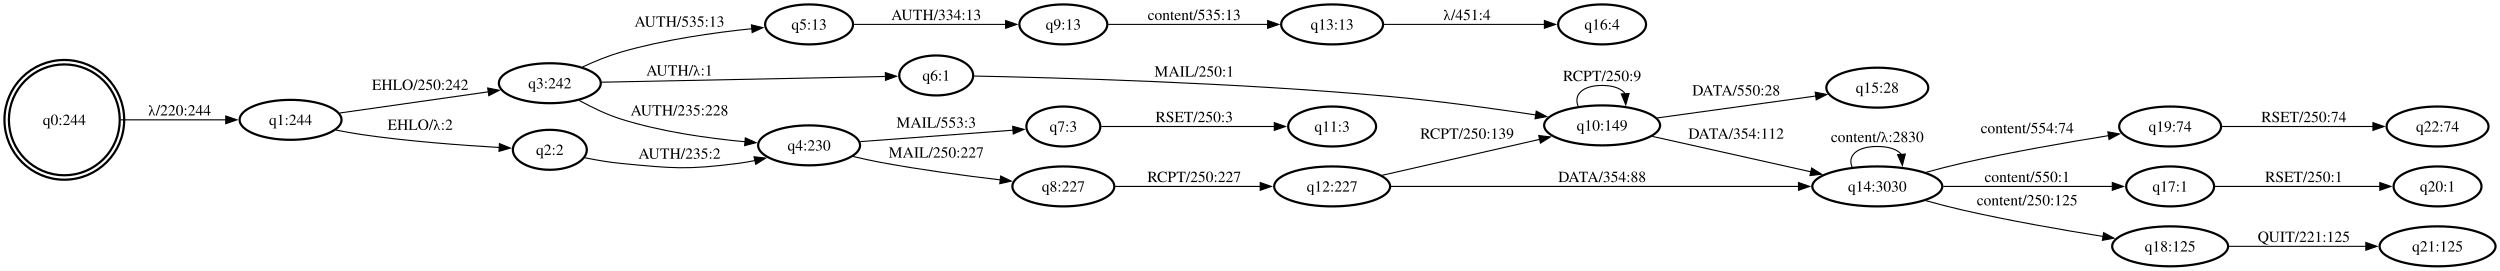
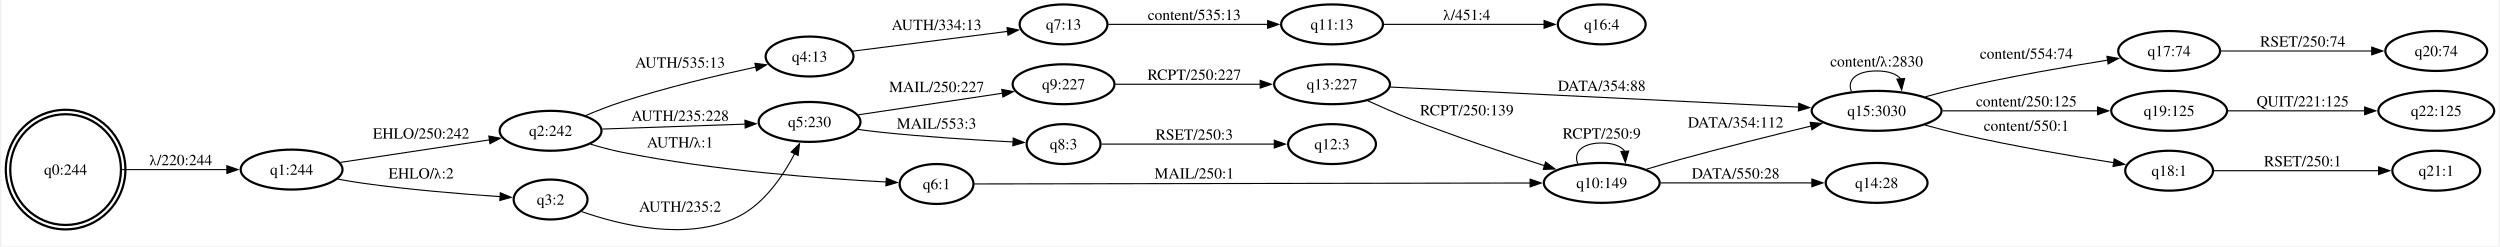
- <svg xmlns="http://www.w3.org/2000/svg" width="2253pt" height="244pt" viewBox="0.00 0.00 2252.96 244.00">
-   <g id="graph0" class="graph" transform="scale(1 1) rotate(0) translate(4 240)">
-     <polygon fill="white" stroke="none" points="-4,4 -4,-240 2248.96,-240 2248.96,4 -4,4" />
+ <svg xmlns="http://www.w3.org/2000/svg" width="2253pt" height="222pt" viewBox="0.00 0.00 2252.96 222.24">
+   <g id="graph0" class="graph" transform="scale(1 1) rotate(0) translate(4 218.24)">
+     <polygon fill="white" stroke="none" points="-4,4 -4,-218.24 2248.96,-218.24 2248.96,4 -4,4" />
    <g id="node1" class="node">
-       <ellipse fill="none" stroke="black" stroke-width="2" cx="1951.7" cy="-126" rx="45.95" ry="18" />
-       <text text-anchor="middle" x="1951.7" y="-121.33" font-family="Times,serif" font-size="14.00">q19:74</text>
+       <ellipse fill="none" stroke="black" stroke-width="2" cx="491.48" cy="-100.24" rx="45.95" ry="18" />
+       <text text-anchor="middle" x="491.48" y="-95.56" font-family="Times,serif" font-size="14.00">q2:242</text>
    </g>
    <g id="node2" class="node">
-       <ellipse fill="none" stroke="black" stroke-width="2" cx="2192.7" cy="-126" rx="45.95" ry="18" />
-       <text text-anchor="middle" x="2192.7" y="-121.33" font-family="Times,serif" font-size="14.00">q22:74</text>
+       <ellipse fill="none" stroke="black" stroke-width="2" cx="725.13" cy="-167.24" rx="39.63" ry="18" />
+       <text text-anchor="middle" x="725.13" y="-162.56" font-family="Times,serif" font-size="14.00">q4:13</text>
    </g>
    <g id="edge1" class="edge">
-       <path fill="none" stroke="black" d="M1998.5,-126C2037.3,-126 2093,-126 2134.7,-126" />
-       <polygon fill="black" stroke="black" points="2134.49,-129.5 2144.49,-126 2134.49,-122.5 2134.49,-129.5" />
-       <text text-anchor="middle" x="2072.2" y="-129.94" font-family="Times,serif" font-size="14.00">RSET/250:74</text>
+       <path fill="none" stroke="black" d="M523.19,-114.02C533.33,-118.28 544.75,-122.76 555.43,-126.24 595.72,-139.37 642.65,-150.45 676.76,-157.76" />
+       <polygon fill="black" stroke="black" points="675.82,-161.14 686.33,-159.79 677.27,-154.29 675.82,-161.14" />
+       <text text-anchor="middle" x="608.31" y="-157.19" font-family="Times,serif" font-size="14.00">AUTH/535:13</text>
    </g>
    <g id="node3" class="node">
-       <ellipse fill="none" stroke="black" stroke-width="2" cx="1439.8" cy="-127" rx="52.26" ry="18" />
-       <text text-anchor="middle" x="1439.8" y="-122.33" font-family="Times,serif" font-size="14.00">q10:149</text>
+       <ellipse fill="none" stroke="black" stroke-width="2" cx="725.13" cy="-108.24" rx="45.95" ry="18" />
+       <text text-anchor="middle" x="725.13" y="-103.56" font-family="Times,serif" font-size="14.00">q5:230</text>
    </g>
    <g id="edge2" class="edge">
-       <path fill="none" stroke="black" d="M1418.3,-144.04C1414,-153.86 1421.1,-163 1439.8,-163 1450.5,-163 1457.5,-159.94 1460.6,-155.47" />
-       <polygon fill="black" stroke="black" points="1464.09,-155.72 1461.12,-145.55 1457.1,-155.35 1464.09,-155.72" />
-       <text text-anchor="middle" x="1439.8" y="-166.94" font-family="Times,serif" font-size="14.00">RCPT/250:9</text>
+       <path fill="none" stroke="black" d="M538.25,-101.82C575.21,-103.09 627.42,-104.9 667.1,-106.27" />
+       <polygon fill="black" stroke="black" points="666.83,-109.76 676.95,-106.61 667.07,-102.77 666.83,-109.76" />
+       <text text-anchor="middle" x="608.31" y="-109.19" font-family="Times,serif" font-size="14.00">AUTH/235:228</text>
    </g>
    <g id="node4" class="node">
-       <ellipse fill="none" stroke="black" stroke-width="2" cx="1687.8" cy="-161" rx="45.95" ry="18" />
-       <text text-anchor="middle" x="1687.8" y="-156.32" font-family="Times,serif" font-size="14.00">q15:28</text>
+       <ellipse fill="none" stroke="black" stroke-width="2" cx="839.7" cy="-52.24" rx="33.32" ry="18" />
+       <text text-anchor="middle" x="839.7" y="-47.56" font-family="Times,serif" font-size="14.00">q6:1</text>
    </g>
    <g id="edge3" class="edge">
-       <path fill="none" stroke="black" d="M1489.4,-133.72C1530.6,-139.41 1589.6,-147.56 1632.3,-153.47" />
-       <polygon fill="black" stroke="black" points="1631.82,-156.94 1642.2,-154.83 1632.77,-150 1631.82,-156.94" />
-       <text text-anchor="middle" x="1560.6" y="-153.94" font-family="Times,serif" font-size="14.00">DATA/550:28</text>
+       <path fill="none" stroke="black" d="M527.46,-88.22C536.49,-85.48 546.25,-82.84 555.43,-80.99 638.9,-64.16 738.28,-56.96 794.38,-54.05" />
+       <polygon fill="black" stroke="black" points="794.34,-57.56 804.16,-53.57 794,-50.57 794.34,-57.56" />
+       <text text-anchor="middle" x="608.31" y="-85.19" font-family="Times,serif" font-size="14.00">AUTH/λ:1</text>
    </g>
    <g id="node5" class="node">
-       <ellipse fill="none" stroke="black" stroke-width="2" cx="1687.8" cy="-72" rx="58.57" ry="18" />
-       <text text-anchor="middle" x="1687.8" y="-67.33" font-family="Times,serif" font-size="14.00">q14:3030</text>
+       <ellipse fill="none" stroke="black" stroke-width="2" cx="954.27" cy="-196.24" rx="39.63" ry="18" />
+       <text text-anchor="middle" x="954.27" y="-191.56" font-family="Times,serif" font-size="14.00">q7:13</text>
    </g>
    <g id="edge4" class="edge">
-       <path fill="none" stroke="black" d="M1485,-117.1C1525,-108.17 1584.1,-94.96 1628,-85.14" />
-       <polygon fill="black" stroke="black" points="1628.63,-88.59 1637.62,-82.99 1627.1,-81.76 1628.63,-88.59" />
-       <text text-anchor="middle" x="1560.6" y="-114.95" font-family="Times,serif" font-size="14.00">DATA/354:112</text>
+       <path fill="none" stroke="black" d="M764.15,-172.09C802.47,-176.99 861.81,-184.56 903.78,-189.92" />
+       <polygon fill="black" stroke="black" points="903.27,-193.38 913.63,-191.18 904.15,-186.44 903.27,-193.38" />
+       <text text-anchor="middle" x="839.7" y="-191.19" font-family="Times,serif" font-size="14.00">AUTH/334:13</text>
+     </g>
+     <g id="node6" class="node">
+       <ellipse fill="none" stroke="black" stroke-width="2" cx="954.27" cy="-142.24" rx="45.95" ry="18" />
+       <text text-anchor="middle" x="954.27" y="-137.56" font-family="Times,serif" font-size="14.00">q9:227</text>
    </g>
    <g id="edge5" class="edge">
-       <path fill="none" stroke="black" d="M1731.8,-84.71C1742.4,-87.63 1753.8,-90.59 1764.4,-93 1808.5,-103.01 1859.1,-111.81 1896.4,-117.79" />
-       <polygon fill="black" stroke="black" points="1895.58,-121.2 1906,-119.32 1896.68,-114.29 1895.58,-121.2" />
-       <text text-anchor="middle" x="1822.9" y="-119.95" font-family="Times,serif" font-size="14.00">content/554:74</text>
+       <path fill="none" stroke="black" d="M769.12,-114.67C805.99,-120.19 859.31,-128.17 899.1,-134.13" />
+       <polygon fill="black" stroke="black" points="898.55,-137.59 908.96,-135.61 899.59,-130.66 898.55,-137.59" />
+       <text text-anchor="middle" x="839.7" y="-135.19" font-family="Times,serif" font-size="14.00">MAIL/250:227</text>
+     </g>
+     <g id="node7" class="node">
+       <ellipse fill="none" stroke="black" stroke-width="2" cx="954.27" cy="-88.24" rx="33.32" ry="18" />
+       <text text-anchor="middle" x="954.27" y="-83.56" font-family="Times,serif" font-size="14.00">q8:3</text>
    </g>
    <g id="edge6" class="edge">
-       <path fill="none" stroke="black" d="M1665.1,-89.41C1660.9,-99.09 1668.5,-108 1687.8,-108 1699,-108 1706.3,-105.02 1709.6,-100.64" />
-       <polygon fill="black" stroke="black" points="1713.07,-101.17 1710.38,-90.92 1706.09,-100.61 1713.07,-101.17" />
-       <text text-anchor="middle" x="1687.8" y="-111.95" font-family="Times,serif" font-size="14.00">content/λ:2830</text>
-     </g>
-     <g id="node6" class="node">
-       <ellipse fill="none" stroke="black" stroke-width="2" cx="1951.7" cy="-72" rx="39.63" ry="18" />
-       <text text-anchor="middle" x="1951.7" y="-67.33" font-family="Times,serif" font-size="14.00">q17:1</text>
+       <path fill="none" stroke="black" d="M768.73,-101.5C775.53,-100.57 782.49,-99.69 789.08,-98.99 829.61,-94.69 875.96,-91.84 909.06,-90.17" />
+       <polygon fill="black" stroke="black" points="908.85,-93.68 918.67,-89.7 908.51,-86.69 908.85,-93.68" />
+       <text text-anchor="middle" x="839.7" y="-102.19" font-family="Times,serif" font-size="14.00">MAIL/553:3</text>
+     </g>
+     <g id="node8" class="node">
+       <ellipse fill="none" stroke="black" stroke-width="2" cx="1439.8" cy="-53.24" rx="52.26" ry="18" />
+       <text text-anchor="middle" x="1439.8" y="-48.56" font-family="Times,serif" font-size="14.00">q10:149</text>
    </g>
    <g id="edge7" class="edge">
-       <path fill="none" stroke="black" d="M1747.3,-72C1793,-72 1855.9,-72 1899.6,-72" />
-       <polygon fill="black" stroke="black" points="1899.59,-75.5 1909.59,-72 1899.59,-68.5 1899.59,-75.5" />
-       <text text-anchor="middle" x="1822.9" y="-75.95" font-family="Times,serif" font-size="14.00">content/550:1</text>
-     </g>
-     <g id="node7" class="node">
-       <ellipse fill="none" stroke="black" stroke-width="2" cx="1951.7" cy="-18" rx="52.26" ry="18" />
-       <text text-anchor="middle" x="1951.7" y="-13.32" font-family="Times,serif" font-size="14.00">q18:125</text>
+       <path fill="none" stroke="black" d="M873.71,-52.29C969.52,-52.45 1248.9,-52.92 1375.3,-53.13" />
+       <polygon fill="black" stroke="black" points="1375.18,-56.63 1385.19,-53.15 1375.19,-49.63 1375.18,-56.63" />
+       <text text-anchor="middle" x="1072.2" y="-57.19" font-family="Times,serif" font-size="14.00">MAIL/250:1</text>
+     </g>
+     <g id="node9" class="node">
+       <ellipse fill="none" stroke="black" stroke-width="2" cx="1196.5" cy="-196.24" rx="45.95" ry="18" />
+       <text text-anchor="middle" x="1196.5" y="-191.56" font-family="Times,serif" font-size="14.00">q11:13</text>
    </g>
    <g id="edge8" class="edge">
-       <path fill="none" stroke="black" d="M1731.4,-59.23C1742.1,-56.23 1753.6,-53.2 1764.4,-50.75 1806.6,-41.13 1854.8,-32.73 1891.5,-26.85" />
-       <polygon fill="black" stroke="black" points="1891.77,-30.35 1901.1,-25.34 1890.68,-23.43 1891.77,-30.35" />
-       <text text-anchor="middle" x="1822.9" y="-54.95" font-family="Times,serif" font-size="14.00">content/250:125</text>
-     </g>
-     <g id="node8" class="node">
-       <ellipse fill="none" stroke="black" stroke-width="2" cx="2192.7" cy="-72" rx="39.63" ry="18" />
-       <text text-anchor="middle" x="2192.7" y="-67.33" font-family="Times,serif" font-size="14.00">q20:1</text>
+       <path fill="none" stroke="black" d="M994.67,-196.24C1033.8,-196.24 1094.1,-196.24 1138.4,-196.24" />
+       <polygon fill="black" stroke="black" points="1138.39,-199.74 1148.39,-196.24 1138.39,-192.74 1138.39,-199.74" />
+       <text text-anchor="middle" x="1072.2" y="-200.19" font-family="Times,serif" font-size="14.00">content/535:13</text>
+     </g>
+     <g id="node10" class="node">
+       <ellipse fill="none" stroke="black" stroke-width="2" cx="1196.5" cy="-142.24" rx="52.26" ry="18" />
+       <text text-anchor="middle" x="1196.5" y="-137.56" font-family="Times,serif" font-size="14.00">q13:227</text>
    </g>
    <g id="edge9" class="edge">
-       <path fill="none" stroke="black" d="M1992.1,-72C2032.8,-72 2096.3,-72 2140.7,-72" />
-       <polygon fill="black" stroke="black" points="2140.69,-75.5 2150.69,-72 2140.69,-68.5 2140.69,-75.5" />
-       <text text-anchor="middle" x="2072.2" y="-75.95" font-family="Times,serif" font-size="14.00">RSET/250:1</text>
-     </g>
-     <g id="node9" class="node">
-       <ellipse fill="none" stroke="black" stroke-width="2" cx="2192.7" cy="-18" rx="52.26" ry="18" />
-       <text text-anchor="middle" x="2192.7" y="-13.32" font-family="Times,serif" font-size="14.00">q21:125</text>
+       <path fill="none" stroke="black" d="M1001.02,-142.24C1038.1,-142.24 1090.8,-142.24 1131.9,-142.24" />
+       <polygon fill="black" stroke="black" points="1131.69,-145.74 1141.69,-142.24 1131.69,-138.74 1131.69,-145.74" />
+       <text text-anchor="middle" x="1072.2" y="-146.19" font-family="Times,serif" font-size="14.00">RCPT/250:227</text>
+     </g>
+     <g id="node11" class="node">
+       <ellipse fill="none" stroke="black" stroke-width="2" cx="1196.5" cy="-88.24" rx="39.63" ry="18" />
+       <text text-anchor="middle" x="1196.5" y="-83.56" font-family="Times,serif" font-size="14.00">q12:3</text>
    </g>
    <g id="edge10" class="edge">
-       <path fill="none" stroke="black" d="M2004.8,-18C2041.2,-18 2090,-18 2128.5,-18" />
-       <polygon fill="black" stroke="black" points="2128.09,-21.5 2138.09,-18 2128.09,-14.5 2128.09,-21.5" />
-       <text text-anchor="middle" x="2072.2" y="-21.95" font-family="Times,serif" font-size="14.00">QUIT/221:125</text>
-     </g>
-     <g id="node10" class="node">
-       <ellipse fill="none" stroke="black" stroke-width="2" cx="491.48" cy="-165" rx="45.95" ry="18" />
-       <text text-anchor="middle" x="491.48" y="-160.32" font-family="Times,serif" font-size="14.00">q3:242</text>
-     </g>
-     <g id="node11" class="node">
-       <ellipse fill="none" stroke="black" stroke-width="2" cx="725.13" cy="-218" rx="39.63" ry="18" />
-       <text text-anchor="middle" x="725.13" y="-213.32" font-family="Times,serif" font-size="14.00">q5:13</text>
+       <path fill="none" stroke="black" d="M988.42,-88.24C1028.8,-88.24 1097.3,-88.24 1144.4,-88.24" />
+       <polygon fill="black" stroke="black" points="1144.39,-91.74 1154.39,-88.24 1144.39,-84.74 1144.39,-91.74" />
+       <text text-anchor="middle" x="1072.2" y="-92.19" font-family="Times,serif" font-size="14.00">RSET/250:3</text>
    </g>
    <g id="edge11" class="edge">
-       <path fill="none" stroke="black" d="M521.01,-179.66C531.59,-184.56 543.83,-189.63 555.43,-193 594.39,-204.32 639.96,-210.68 673.92,-214.16" />
-       <polygon fill="black" stroke="black" points="673.16,-217.6 683.45,-215.08 673.83,-210.64 673.16,-217.6" />
-       <text text-anchor="middle" x="608.31" y="-215.94" font-family="Times,serif" font-size="14.00">AUTH/535:13</text>
+       <path fill="none" stroke="black" d="M1418.3,-70.28C1414,-80.1 1421.1,-89.24 1439.8,-89.24 1450.5,-89.24 1457.5,-86.18 1460.6,-81.71" />
+       <polygon fill="black" stroke="black" points="1464.09,-81.96 1461.12,-71.79 1457.1,-81.59 1464.09,-81.96" />
+       <text text-anchor="middle" x="1439.8" y="-93.19" font-family="Times,serif" font-size="14.00">RCPT/250:9</text>
    </g>
    <g id="node12" class="node">
-       <ellipse fill="none" stroke="black" stroke-width="2" cx="725.13" cy="-109" rx="45.95" ry="18" />
-       <text text-anchor="middle" x="725.13" y="-104.33" font-family="Times,serif" font-size="14.00">q4:230</text>
+       <ellipse fill="none" stroke="black" stroke-width="2" cx="1687.8" cy="-118.24" rx="58.57" ry="18" />
+       <text text-anchor="middle" x="1687.8" y="-113.57" font-family="Times,serif" font-size="14.00">q15:3030</text>
    </g>
    <g id="edge12" class="edge">
-       <path fill="none" stroke="black" d="M517.99,-149.47C529.12,-143.36 542.55,-136.83 555.43,-132.75 591.75,-121.25 634.23,-115.31 667.48,-112.25" />
-       <polygon fill="black" stroke="black" points="667.66,-115.75 677.32,-111.41 667.06,-108.77 667.66,-115.75" />
-       <text text-anchor="middle" x="608.31" y="-135.94" font-family="Times,serif" font-size="14.00">AUTH/235:228</text>
+       <path fill="none" stroke="black" d="M1480.2,-65.58C1489.9,-68.51 1500.3,-71.56 1510,-74.24 1549.5,-85.13 1594.3,-96.26 1628.9,-104.6" />
+       <polygon fill="black" stroke="black" points="1627.79,-107.93 1638.33,-106.86 1629.42,-101.13 1627.79,-107.93" />
+       <text text-anchor="middle" x="1560.6" y="-103.19" font-family="Times,serif" font-size="14.00">DATA/354:112</text>
    </g>
    <g id="node13" class="node">
-       <ellipse fill="none" stroke="black" stroke-width="2" cx="839.7" cy="-172" rx="33.32" ry="18" />
-       <text text-anchor="middle" x="839.7" y="-167.32" font-family="Times,serif" font-size="14.00">q6:1</text>
+       <ellipse fill="none" stroke="black" stroke-width="2" cx="1687.8" cy="-53.24" rx="45.95" ry="18" />
+       <text text-anchor="middle" x="1687.8" y="-48.56" font-family="Times,serif" font-size="14.00">q14:28</text>
    </g>
    <g id="edge13" class="edge">
-       <path fill="none" stroke="black" d="M538.1,-165.92C604.79,-167.27 728.13,-169.76 794.18,-171.1" />
-       <polygon fill="black" stroke="black" points="793.86,-174.59 803.93,-171.3 794,-167.6 793.86,-174.59" />
-       <text text-anchor="middle" x="608.31" y="-171.94" font-family="Times,serif" font-size="14.00">AUTH/λ:1</text>
+       <path fill="none" stroke="black" d="M1492.9,-53.24C1533,-53.24 1588.4,-53.24 1629.7,-53.24" />
+       <polygon fill="black" stroke="black" points="1629.39,-56.74 1639.39,-53.24 1629.39,-49.74 1629.39,-56.74" />
+       <text text-anchor="middle" x="1560.6" y="-57.19" font-family="Times,serif" font-size="14.00">DATA/550:28</text>
    </g>
    <g id="node14" class="node">
-       <ellipse fill="none" stroke="black" stroke-width="2" cx="954.27" cy="-218" rx="39.63" ry="18" />
-       <text text-anchor="middle" x="954.27" y="-213.32" font-family="Times,serif" font-size="14.00">q9:13</text>
+       <ellipse fill="none" stroke="black" stroke-width="2" cx="1439.8" cy="-196.24" rx="39.63" ry="18" />
+       <text text-anchor="middle" x="1439.8" y="-191.56" font-family="Times,serif" font-size="14.00">q16:4</text>
    </g>
    <g id="edge14" class="edge">
-       <path fill="none" stroke="black" d="M765.69,-218C803.6,-218 861,-218 902.32,-218" />
-       <polygon fill="black" stroke="black" points="902.27,-221.5 912.27,-218 902.27,-214.5 902.27,-221.5" />
-       <text text-anchor="middle" x="839.7" y="-221.94" font-family="Times,serif" font-size="14.00">AUTH/334:13</text>
+       <path fill="none" stroke="black" d="M1243.1,-196.24C1284.4,-196.24 1345.2,-196.24 1388,-196.24" />
+       <polygon fill="black" stroke="black" points="1387.79,-199.74 1397.79,-196.24 1387.79,-192.74 1387.79,-199.74" />
+       <text text-anchor="middle" x="1318.1" y="-200.19" font-family="Times,serif" font-size="14.00">λ/451:4</text>
+     </g>
+     <g id="edge16" class="edge">
+       <path fill="none" stroke="black" d="M1228.9,-127.25C1240.7,-121.86 1254.2,-115.9 1266.7,-110.99 1307.1,-95.16 1353.8,-79.66 1388.3,-68.71" />
+       <polygon fill="black" stroke="black" points="1389.16,-72.11 1397.66,-65.77 1387.07,-65.43 1389.16,-72.11" />
+       <text text-anchor="middle" x="1318.1" y="-114.19" font-family="Times,serif" font-size="14.00">RCPT/250:139</text>
+     </g>
+     <g id="edge17" class="edge">
+       <path fill="none" stroke="black" d="M1248.9,-139.72C1337.3,-135.38 1518.1,-126.51 1617.5,-121.64" />
+       <polygon fill="black" stroke="black" points="1617.57,-125.14 1627.39,-121.15 1617.23,-118.15 1617.57,-125.14" />
+       <text text-anchor="middle" x="1439.8" y="-136.19" font-family="Times,serif" font-size="14.00">DATA/354:88</text>
+     </g>
+     <g id="edge20" class="edge">
+       <path fill="none" stroke="black" d="M1665.1,-135.65C1660.9,-145.33 1668.5,-154.24 1687.8,-154.24 1699,-154.24 1706.3,-151.26 1709.6,-146.88" />
+       <polygon fill="black" stroke="black" points="1713.07,-147.41 1710.38,-137.16 1706.09,-146.85 1713.07,-147.41" />
+       <text text-anchor="middle" x="1687.8" y="-158.19" font-family="Times,serif" font-size="14.00">content/λ:2830</text>
+     </g>
+     <g id="node17" class="node">
+       <ellipse fill="none" stroke="black" stroke-width="2" cx="1951.7" cy="-172.24" rx="45.95" ry="18" />
+       <text text-anchor="middle" x="1951.7" y="-167.56" font-family="Times,serif" font-size="14.00">q17:74</text>
+     </g>
+     <g id="edge21" class="edge">
+       <path fill="none" stroke="black" d="M1731.8,-130.95C1742.4,-133.87 1753.8,-136.83 1764.4,-139.24 1808.5,-149.25 1859.1,-158.04 1896.4,-164.03" />
+       <polygon fill="black" stroke="black" points="1895.58,-167.44 1906,-165.56 1896.68,-160.53 1895.58,-167.44" />
+       <text text-anchor="middle" x="1822.9" y="-165.19" font-family="Times,serif" font-size="14.00">content/554:74</text>
+     </g>
+     <g id="node18" class="node">
+       <ellipse fill="none" stroke="black" stroke-width="2" cx="1951.7" cy="-118.24" rx="52.26" ry="18" />
+       <text text-anchor="middle" x="1951.7" y="-113.57" font-family="Times,serif" font-size="14.00">q19:125</text>
+     </g>
+     <g id="edge22" class="edge">
+       <path fill="none" stroke="black" d="M1747.3,-118.24C1788.8,-118.24 1844.6,-118.24 1887.2,-118.24" />
+       <polygon fill="black" stroke="black" points="1887.09,-121.74 1897.09,-118.24 1887.09,-114.74 1887.09,-121.74" />
+       <text text-anchor="middle" x="1822.9" y="-122.19" font-family="Times,serif" font-size="14.00">content/250:125</text>
+     </g>
+     <g id="node19" class="node">
+       <ellipse fill="none" stroke="black" stroke-width="2" cx="1951.7" cy="-64.24" rx="39.63" ry="18" />
+       <text text-anchor="middle" x="1951.7" y="-59.56" font-family="Times,serif" font-size="14.00">q18:1</text>
+     </g>
+     <g id="edge23" class="edge">
+       <path fill="none" stroke="black" d="M1731.4,-105.46C1742.1,-102.47 1753.6,-99.44 1764.4,-96.99 1810.7,-86.44 1864.1,-77.36 1901.8,-71.46" />
+       <polygon fill="black" stroke="black" points="1902.15,-74.95 1911.5,-69.96 1901.09,-68.03 1902.15,-74.95" />
+       <text text-anchor="middle" x="1822.9" y="-100.19" font-family="Times,serif" font-size="14.00">content/550:1</text>
    </g>
    <g id="node15" class="node">
-       <ellipse fill="none" stroke="black" stroke-width="2" cx="954.27" cy="-72" rx="45.95" ry="18" />
-       <text text-anchor="middle" x="954.27" y="-67.33" font-family="Times,serif" font-size="14.00">q8:227</text>
+       <ellipse fill="none" stroke="black" stroke-width="2" cx="491.48" cy="-38.24" rx="33.32" ry="18" />
+       <text text-anchor="middle" x="491.48" y="-33.56" font-family="Times,serif" font-size="14.00">q3:2</text>
    </g>
    <g id="edge15" class="edge">
-       <path fill="none" stroke="black" d="M764.6,-99C772.66,-97.09 781.12,-95.24 789.08,-93.75 824.95,-87.05 865.61,-81.64 897.49,-77.9" />
-       <polygon fill="black" stroke="black" points="897.78,-81.39 907.32,-76.77 896.98,-74.44 897.78,-81.39" />
-       <text text-anchor="middle" x="839.7" y="-97.95" font-family="Times,serif" font-size="14.00">MAIL/250:227</text>
+       <path fill="none" stroke="black" d="M519.56,-27.34C554.34,-15.18 615.63,0 661.18,-22.99 684.57,-34.79 701.42,-59.84 711.76,-79.75" />
+       <polygon fill="black" stroke="black" points="708.51,-81.07 716.04,-88.52 714.8,-78 708.51,-81.07" />
+       <text text-anchor="middle" x="608.31" y="-27.19" font-family="Times,serif" font-size="14.00">AUTH/235:2</text>
    </g>
    <g id="node16" class="node">
-       <ellipse fill="none" stroke="black" stroke-width="2" cx="954.27" cy="-126" rx="33.32" ry="18" />
-       <text text-anchor="middle" x="954.27" y="-121.33" font-family="Times,serif" font-size="14.00">q7:3</text>
-     </g>
-     <g id="edge16" class="edge">
-       <path fill="none" stroke="black" d="M771.28,-112.38C811.23,-115.37 869.19,-119.71 908.9,-122.68" />
-       <polygon fill="black" stroke="black" points="908.61,-126.17 918.84,-123.43 909.13,-119.19 908.61,-126.17" />
-       <text text-anchor="middle" x="839.7" y="-124.95" font-family="Times,serif" font-size="14.00">MAIL/553:3</text>
-     </g>
-     <g id="edge17" class="edge">
-       <path fill="none" stroke="black" d="M873.83,-171.46C943.4,-170.11 1109.8,-165.72 1248.7,-153 1292.9,-148.96 1342.6,-142.08 1380,-136.42" />
-       <polygon fill="black" stroke="black" points="1380.44,-139.89 1389.8,-134.93 1379.39,-132.97 1380.44,-139.89" />
-       <text text-anchor="middle" x="1072.2" y="-170.94" font-family="Times,serif" font-size="14.00">MAIL/250:1</text>
-     </g>
-     <g id="node17" class="node">
-       <ellipse fill="none" stroke="black" stroke-width="2" cx="1196.5" cy="-218" rx="45.95" ry="18" />
-       <text text-anchor="middle" x="1196.5" y="-213.32" font-family="Times,serif" font-size="14.00">q13:13</text>
+       <ellipse fill="none" stroke="black" stroke-width="2" cx="257.84" cy="-65.24" rx="45.95" ry="18" />
+       <text text-anchor="middle" x="257.84" y="-60.56" font-family="Times,serif" font-size="14.00">q1:244</text>
    </g>
    <g id="edge18" class="edge">
-       <path fill="none" stroke="black" d="M994.67,-218C1033.8,-218 1094.1,-218 1138.4,-218" />
-       <polygon fill="black" stroke="black" points="1138.39,-221.5 1148.39,-218 1138.39,-214.5 1138.39,-221.5" />
-       <text text-anchor="middle" x="1072.2" y="-221.94" font-family="Times,serif" font-size="14.00">content/535:13</text>
-     </g>
-     <g id="node18" class="node">
-       <ellipse fill="none" stroke="black" stroke-width="2" cx="1196.5" cy="-72" rx="52.26" ry="18" />
-       <text text-anchor="middle" x="1196.5" y="-67.33" font-family="Times,serif" font-size="14.00">q12:227</text>
+       <path fill="none" stroke="black" d="M301.87,-71.74C339.9,-77.49 395.54,-85.89 436.54,-92.09" />
+       <polygon fill="black" stroke="black" points="435.78,-95.51 446.19,-93.55 436.83,-88.59 435.78,-95.51" />
+       <text text-anchor="middle" x="374.66" y="-93.19" font-family="Times,serif" font-size="14.00">EHLO/250:242</text>
    </g>
    <g id="edge19" class="edge">
-       <path fill="none" stroke="black" d="M1001.02,-72C1038.1,-72 1090.8,-72 1131.9,-72" />
-       <polygon fill="black" stroke="black" points="1131.69,-75.5 1141.69,-72 1131.69,-68.5 1131.69,-75.5" />
-       <text text-anchor="middle" x="1072.2" y="-75.95" font-family="Times,serif" font-size="14.00">RCPT/250:227</text>
-     </g>
-     <g id="node19" class="node">
-       <ellipse fill="none" stroke="black" stroke-width="2" cx="1196.5" cy="-126" rx="39.63" ry="18" />
-       <text text-anchor="middle" x="1196.5" y="-121.33" font-family="Times,serif" font-size="14.00">q11:3</text>
-     </g>
-     <g id="edge20" class="edge">
-       <path fill="none" stroke="black" d="M988.42,-126C1028.8,-126 1097.3,-126 1144.4,-126" />
-       <polygon fill="black" stroke="black" points="1144.39,-129.5 1154.39,-126 1144.39,-122.5 1144.39,-129.5" />
-       <text text-anchor="middle" x="1072.2" y="-129.94" font-family="Times,serif" font-size="14.00">RSET/250:3</text>
+       <path fill="none" stroke="black" d="M299.37,-56.7C306.8,-55.32 314.51,-54.01 321.79,-52.99 363.72,-47.09 411.86,-43.16 445.96,-40.85" />
+       <polygon fill="black" stroke="black" points="446.14,-44.35 455.89,-40.2 445.68,-37.36 446.14,-44.35" />
+       <text text-anchor="middle" x="374.66" y="-57.19" font-family="Times,serif" font-size="14.00">EHLO/λ:2</text>
    </g>
    <g id="node20" class="node">
-       <ellipse fill="none" stroke="black" stroke-width="2" cx="1439.8" cy="-218" rx="39.63" ry="18" />
-       <text text-anchor="middle" x="1439.8" y="-213.32" font-family="Times,serif" font-size="14.00">q16:4</text>
-     </g>
-     <g id="edge21" class="edge">
-       <path fill="none" stroke="black" d="M1243.1,-218C1284.4,-218 1345.2,-218 1388,-218" />
-       <polygon fill="black" stroke="black" points="1387.79,-221.5 1397.79,-218 1387.79,-214.5 1387.79,-221.5" />
-       <text text-anchor="middle" x="1318.1" y="-221.94" font-family="Times,serif" font-size="14.00">λ/451:4</text>
-     </g>
-     <g id="edge22" class="edge">
-       <path fill="none" stroke="black" d="M1241.5,-82.02C1281.4,-91.12 1340.4,-104.59 1383.5,-114.41" />
-       <polygon fill="black" stroke="black" points="1382.7,-117.82 1393.22,-116.62 1384.25,-110.99 1382.7,-117.82" />
-       <text text-anchor="middle" x="1318.1" y="-114.95" font-family="Times,serif" font-size="14.00">RCPT/250:139</text>
-     </g>
-     <g id="edge23" class="edge">
-       <path fill="none" stroke="black" d="M1249.4,-72C1337.8,-72 1517.5,-72 1616.9,-72" />
-       <polygon fill="black" stroke="black" points="1616.79,-75.5 1626.79,-72 1616.79,-68.5 1616.79,-75.5" />
-       <text text-anchor="middle" x="1439.8" y="-75.95" font-family="Times,serif" font-size="14.00">DATA/354:88</text>
+       <ellipse fill="none" stroke="black" stroke-width="2" cx="2192.7" cy="-172.24" rx="45.95" ry="18" />
+       <text text-anchor="middle" x="2192.7" y="-167.56" font-family="Times,serif" font-size="14.00">q20:74</text>
+     </g>
+     <g id="edge24" class="edge">
+       <path fill="none" stroke="black" d="M1998.5,-172.24C2037.3,-172.24 2093,-172.24 2134.7,-172.24" />
+       <polygon fill="black" stroke="black" points="2134.49,-175.74 2144.49,-172.24 2134.49,-168.74 2134.49,-175.74" />
+       <text text-anchor="middle" x="2072.2" y="-176.19" font-family="Times,serif" font-size="14.00">RSET/250:74</text>
    </g>
    <g id="node21" class="node">
-       <ellipse fill="none" stroke="black" stroke-width="2" cx="53.95" cy="-132" rx="49.95" ry="49.95" />
-       <ellipse fill="none" stroke="black" stroke-width="2" cx="53.95" cy="-132" rx="53.95" ry="53.95" />
-       <text text-anchor="middle" x="53.95" y="-127.33" font-family="Times,serif" font-size="14.00">q0:244</text>
+       <ellipse fill="none" stroke="black" stroke-width="2" cx="2192.7" cy="-118.24" rx="52.26" ry="18" />
+       <text text-anchor="middle" x="2192.7" y="-113.57" font-family="Times,serif" font-size="14.00">q22:125</text>
+     </g>
+     <g id="edge25" class="edge">
+       <path fill="none" stroke="black" d="M2004.8,-118.24C2041.2,-118.24 2090,-118.24 2128.5,-118.24" />
+       <polygon fill="black" stroke="black" points="2128.09,-121.74 2138.09,-118.24 2128.09,-114.74 2128.09,-121.74" />
+       <text text-anchor="middle" x="2072.2" y="-122.19" font-family="Times,serif" font-size="14.00">QUIT/221:125</text>
    </g>
    <g id="node22" class="node">
-       <ellipse fill="none" stroke="black" stroke-width="2" cx="257.84" cy="-132" rx="45.95" ry="18" />
-       <text text-anchor="middle" x="257.84" y="-127.33" font-family="Times,serif" font-size="14.00">q1:244</text>
-     </g>
-     <g id="edge24" class="edge">
-       <path fill="none" stroke="black" d="M104.85,-132C133.64,-132 169.94,-132 199.84,-132" />
-       <polygon fill="black" stroke="black" points="199.45,-135.5 209.45,-132 199.45,-128.5 199.45,-135.5" />
-       <text text-anchor="middle" x="157.89" y="-135.94" font-family="Times,serif" font-size="14.00">λ/220:244</text>
-     </g>
-     <g id="edge25" class="edge">
-       <path fill="none" stroke="black" d="M302.14,-138.17C340,-143.56 395.17,-151.42 436.02,-157.24" />
-       <polygon fill="black" stroke="black" points="435.51,-160.7 445.9,-158.65 436.49,-153.77 435.51,-160.7" />
-       <text text-anchor="middle" x="374.66" y="-158.94" font-family="Times,serif" font-size="14.00">EHLO/250:242</text>
+       <ellipse fill="none" stroke="black" stroke-width="2" cx="2192.7" cy="-64.24" rx="39.63" ry="18" />
+       <text text-anchor="middle" x="2192.7" y="-59.56" font-family="Times,serif" font-size="14.00">q21:1</text>
+     </g>
+     <g id="edge26" class="edge">
+       <path fill="none" stroke="black" d="M1992.1,-64.24C2032.8,-64.24 2096.3,-64.24 2140.7,-64.24" />
+       <polygon fill="black" stroke="black" points="2140.69,-67.74 2150.69,-64.24 2140.69,-60.74 2140.69,-67.74" />
+       <text text-anchor="middle" x="2072.2" y="-68.19" font-family="Times,serif" font-size="14.00">RSET/250:1</text>
    </g>
    <g id="node23" class="node">
-       <ellipse fill="none" stroke="black" stroke-width="2" cx="491.48" cy="-105" rx="33.32" ry="18" />
-       <text text-anchor="middle" x="491.48" y="-100.33" font-family="Times,serif" font-size="14.00">q2:2</text>
-     </g>
-     <g id="edge26" class="edge">
-       <path fill="none" stroke="black" d="M298.66,-122.83C306.31,-121.29 314.27,-119.84 321.79,-118.75 363.67,-112.66 411.82,-109.07 445.93,-107.1" />
-       <polygon fill="black" stroke="black" points="446.07,-110.6 455.86,-106.54 445.68,-103.61 446.07,-110.6" />
-       <text text-anchor="middle" x="374.66" y="-122.95" font-family="Times,serif" font-size="14.00">EHLO/λ:2</text>
+       <ellipse fill="none" stroke="black" stroke-width="2" cx="53.95" cy="-65.24" rx="49.95" ry="49.95" />
+       <ellipse fill="none" stroke="black" stroke-width="2" cx="53.95" cy="-65.24" rx="53.95" ry="53.95" />
+       <text text-anchor="middle" x="53.95" y="-60.56" font-family="Times,serif" font-size="14.00">q0:244</text>
    </g>
    <g id="edge27" class="edge">
-       <path fill="none" stroke="black" d="M523.05,-97.83C533.28,-95.75 544.79,-93.78 555.43,-92.75 602.21,-88.24 614.56,-86.83 661.18,-92.75 666.17,-93.38 671.32,-94.29 676.43,-95.35" />
-       <polygon fill="black" stroke="black" points="675.49,-98.72 686.01,-97.54 677.05,-91.9 675.49,-98.72" />
-       <text text-anchor="middle" x="608.31" y="-96.95" font-family="Times,serif" font-size="14.00">AUTH/235:2</text>
+       <path fill="none" stroke="black" d="M104.85,-65.24C133.64,-65.24 169.94,-65.24 199.84,-65.24" />
+       <polygon fill="black" stroke="black" points="199.45,-68.74 209.45,-65.24 199.45,-61.74 199.45,-68.74" />
+       <text text-anchor="middle" x="157.89" y="-69.19" font-family="Times,serif" font-size="14.00">λ/220:244</text>
    </g>
  </g>
</svg>
